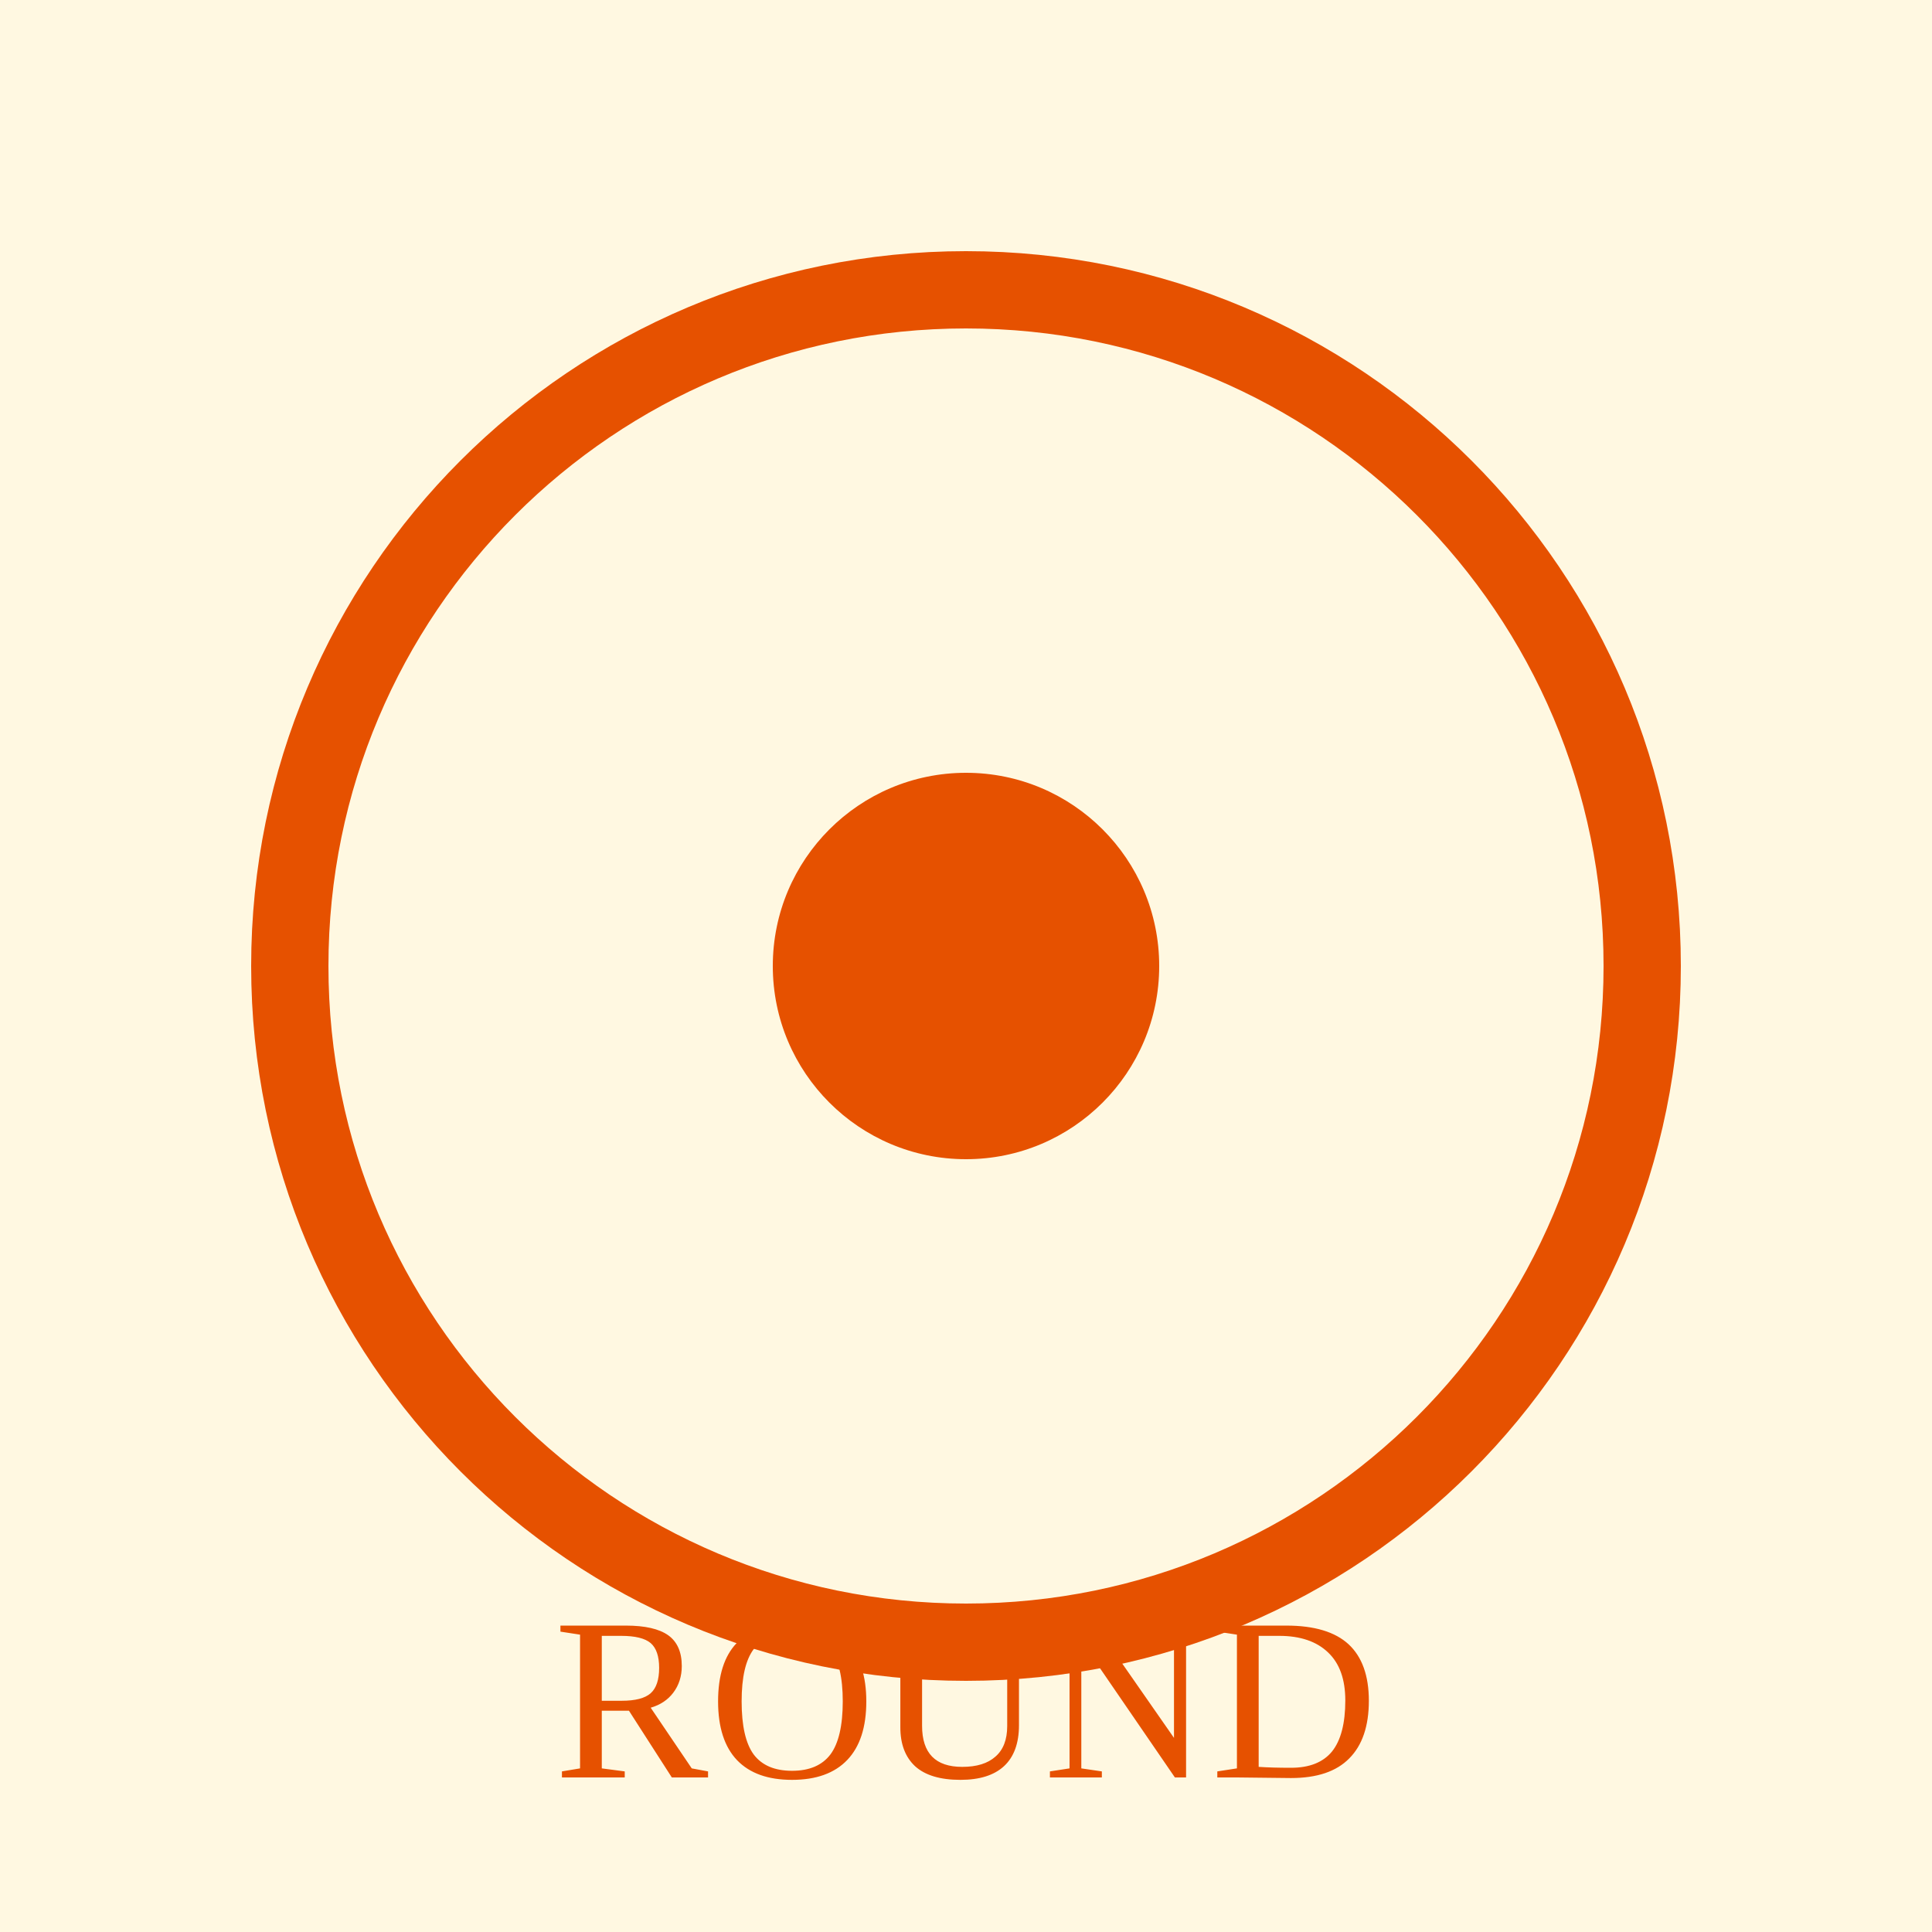
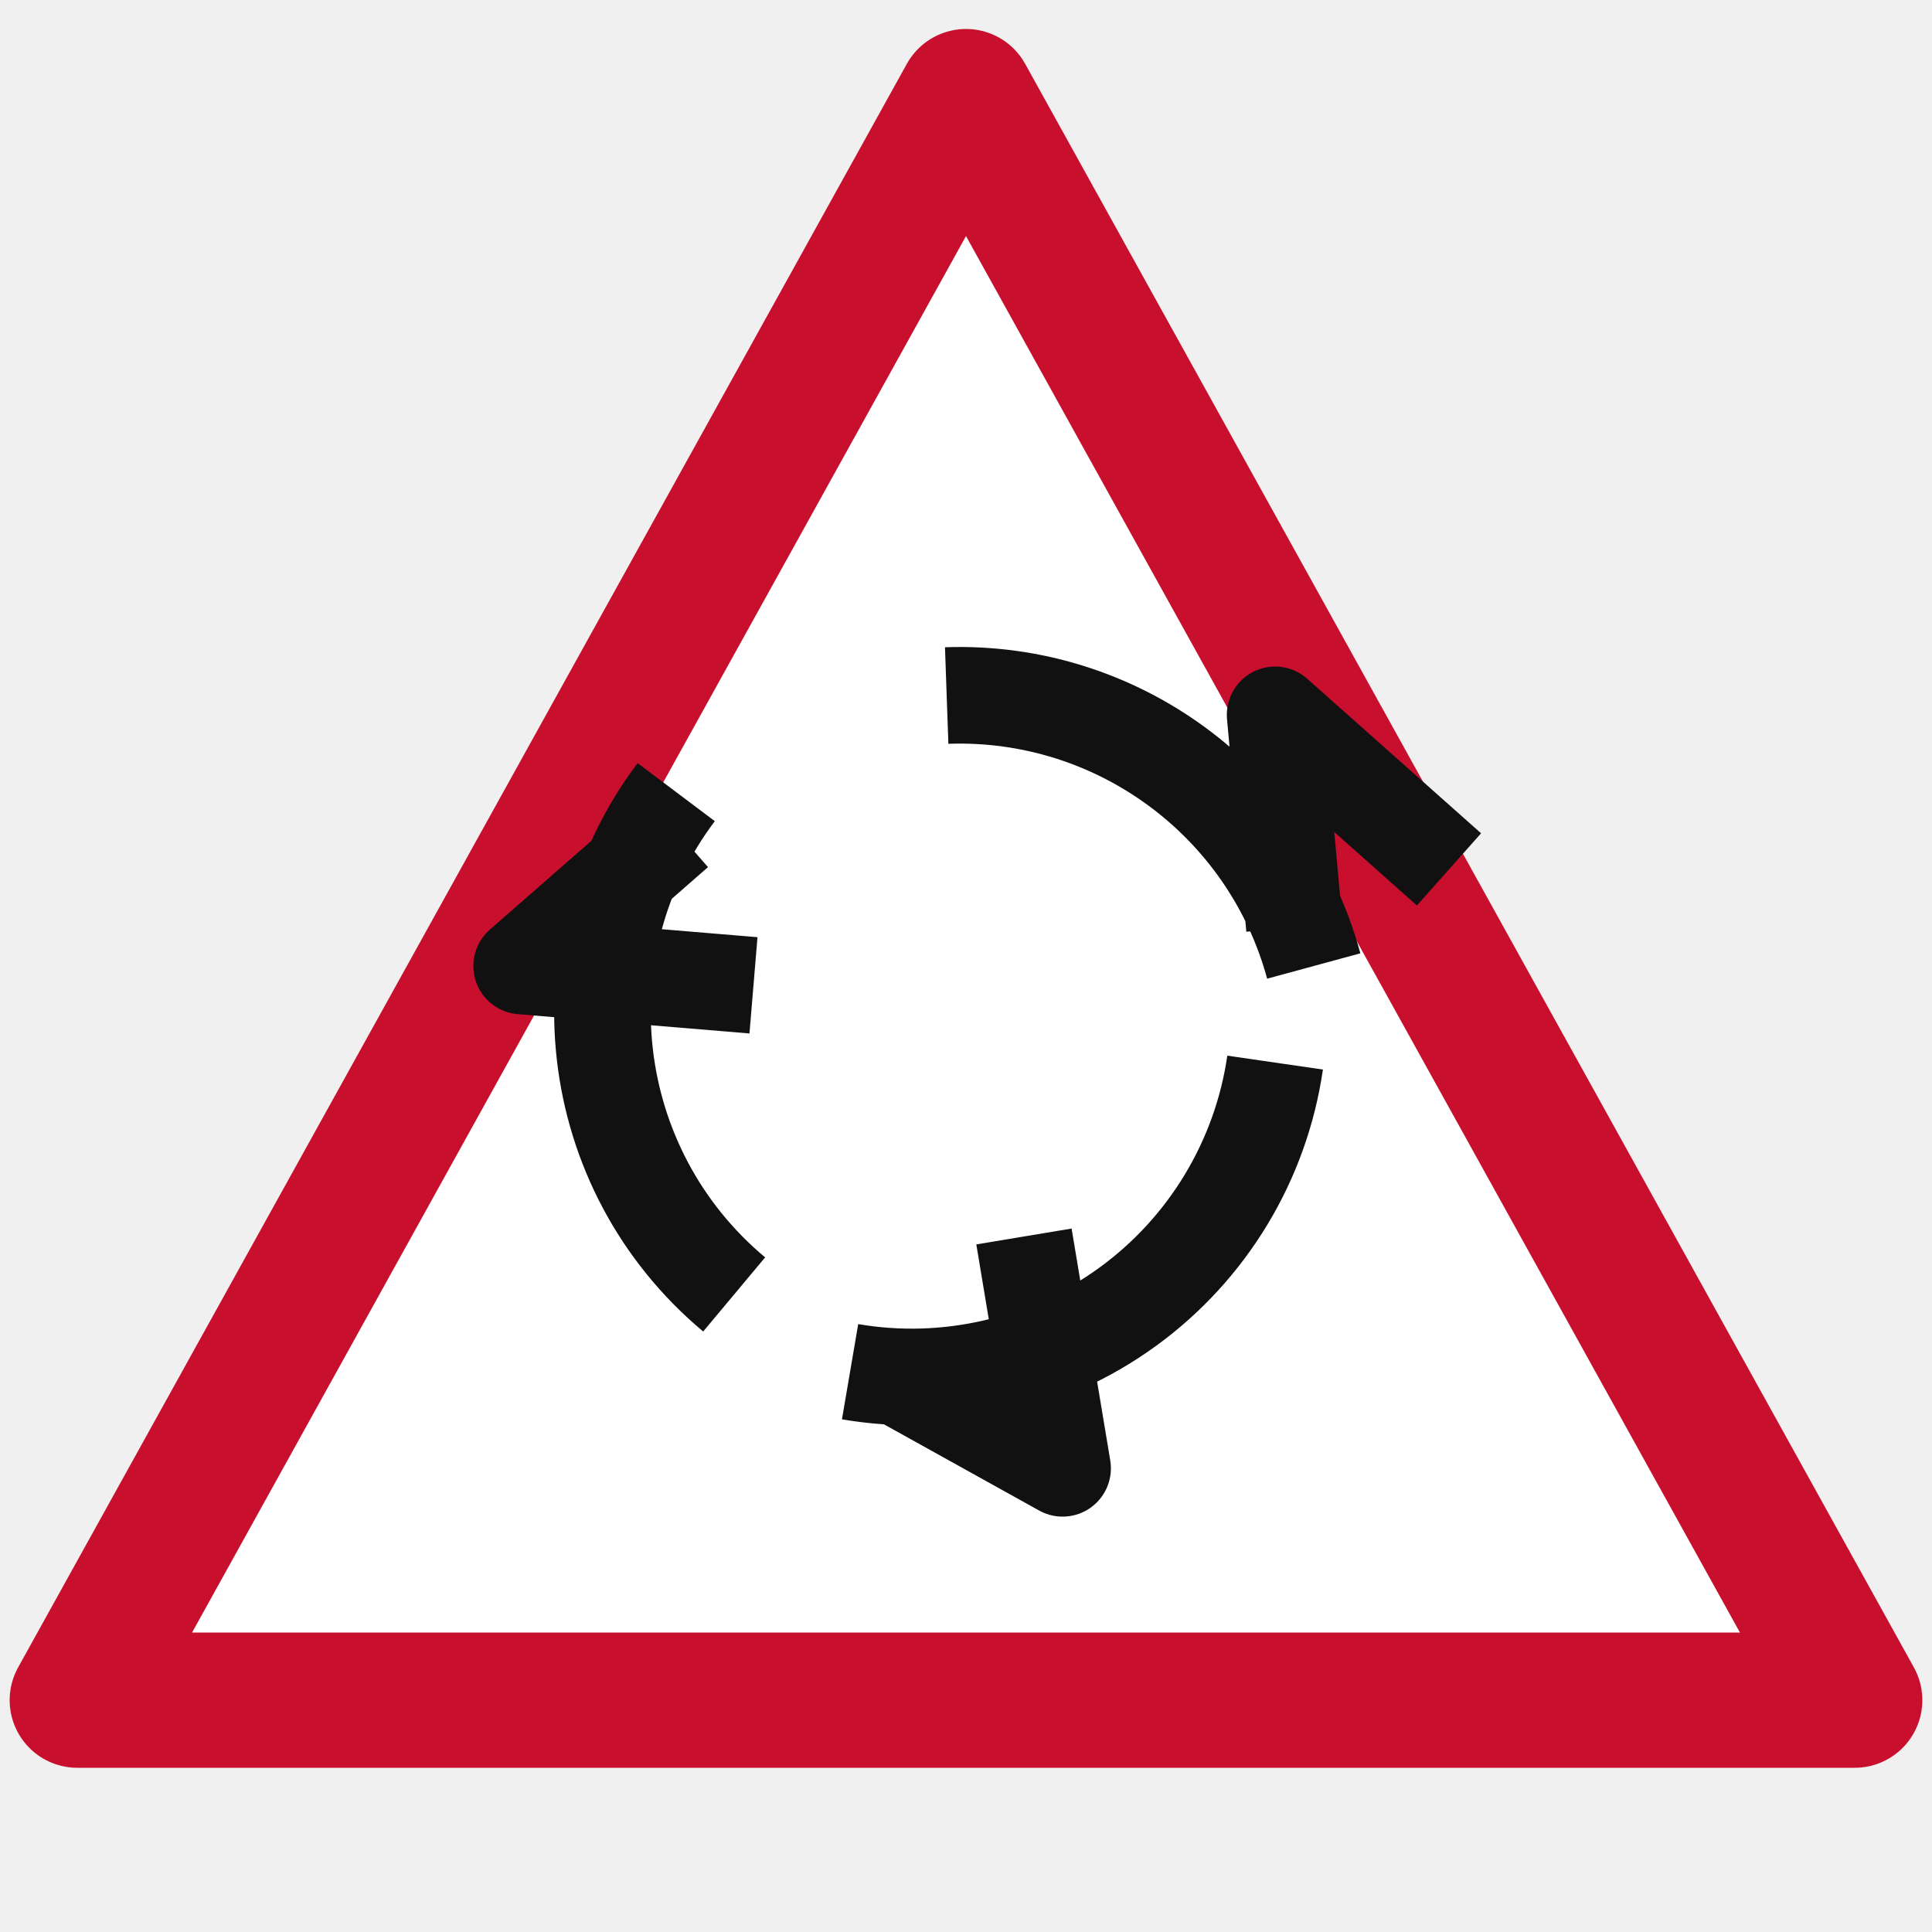
- <svg xmlns="http://www.w3.org/2000/svg" viewBox="0 0 100 100">
-   <rect width="100" height="100" fill="#fff8e1" />
-   <circle cx="50" cy="50" r="35" fill="none" stroke="#e65100" stroke-width="4" />
-   <circle cx="50" cy="50" r="10" fill="#e65100" />
-   <text x="50" y="92" text-anchor="middle" font-size="12" fill="#e65100">ROUND</text>
+ <svg xmlns="http://www.w3.org/2000/svg" viewBox="0 0 100 100" role="img" aria-label="Roundabout ahead W201">
+   <path d="M50 5 96 88H4Z" fill="#fff" stroke="#c8102e" stroke-width="7" stroke-linejoin="round" />
+   <path d="M49 36a19 19 0 0 1 19 14M67 48l-1-11 9 8M66 55a19 19 0 0 1-22 16m2 0 9 5-2-12M38 67a19 19 0 0 1-3-26m0 2-8 7 12 1" fill="none" stroke="#111" stroke-width="5" stroke-linejoin="round" />
</svg>
